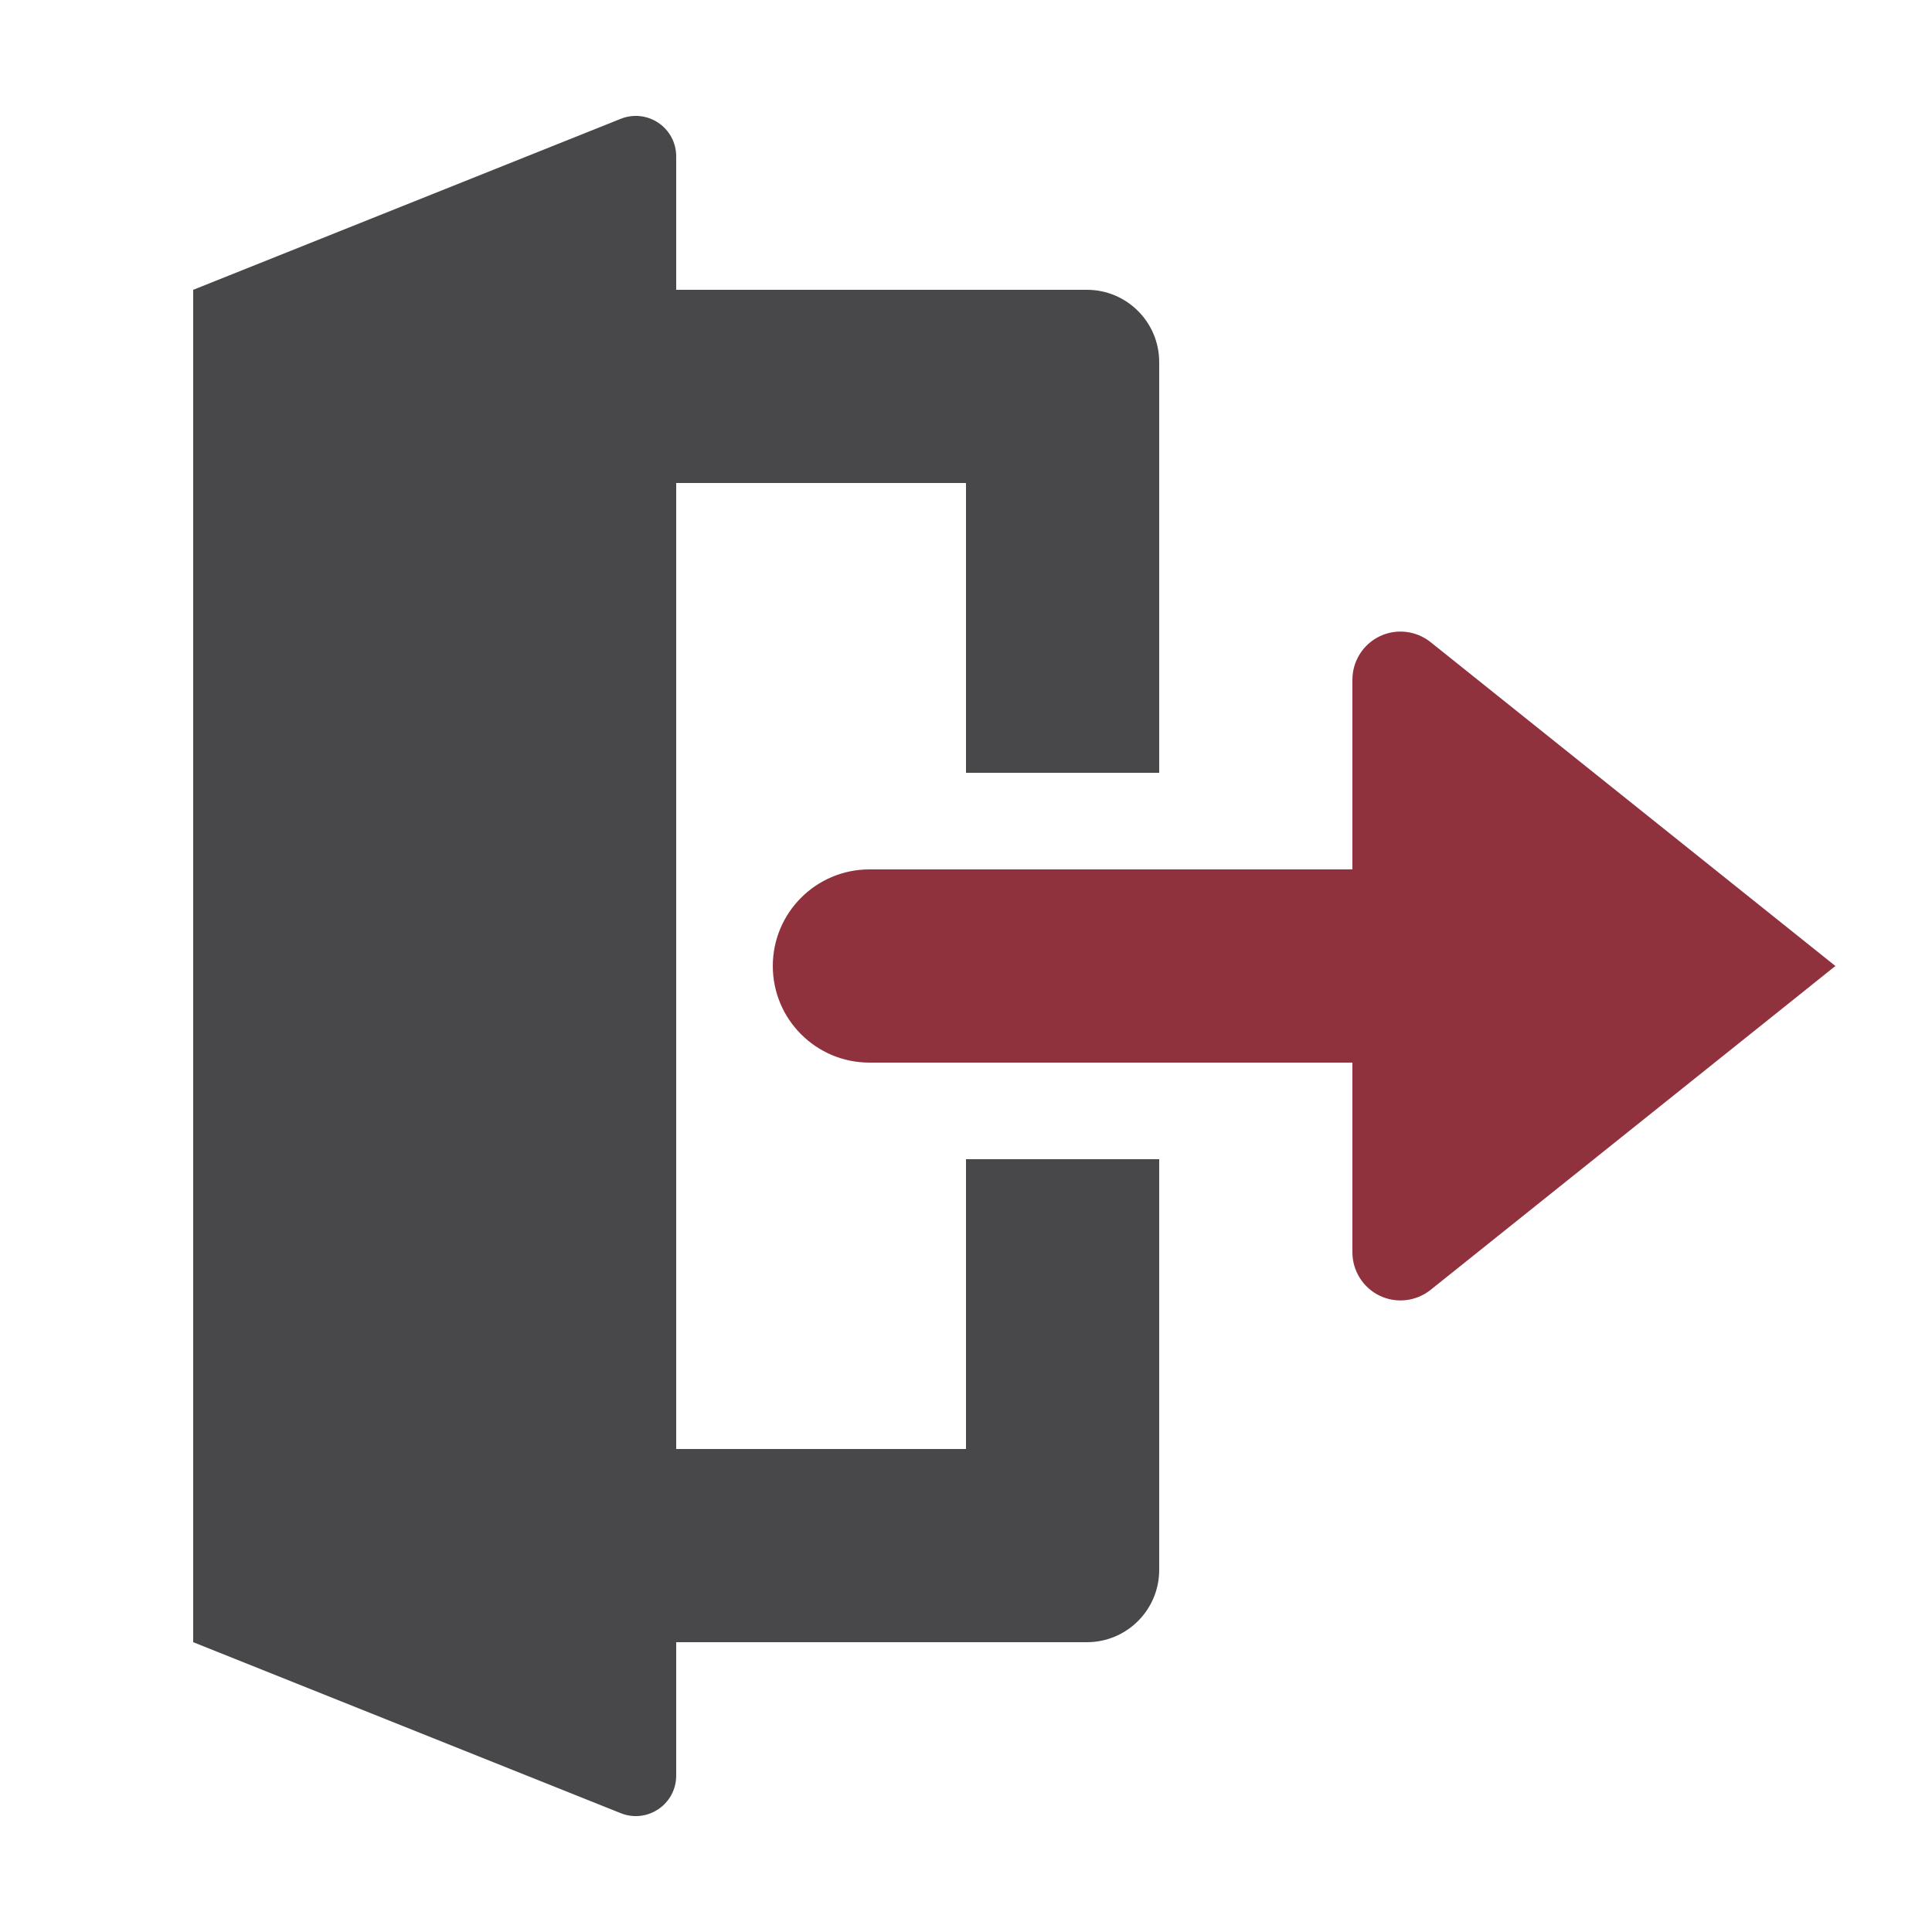
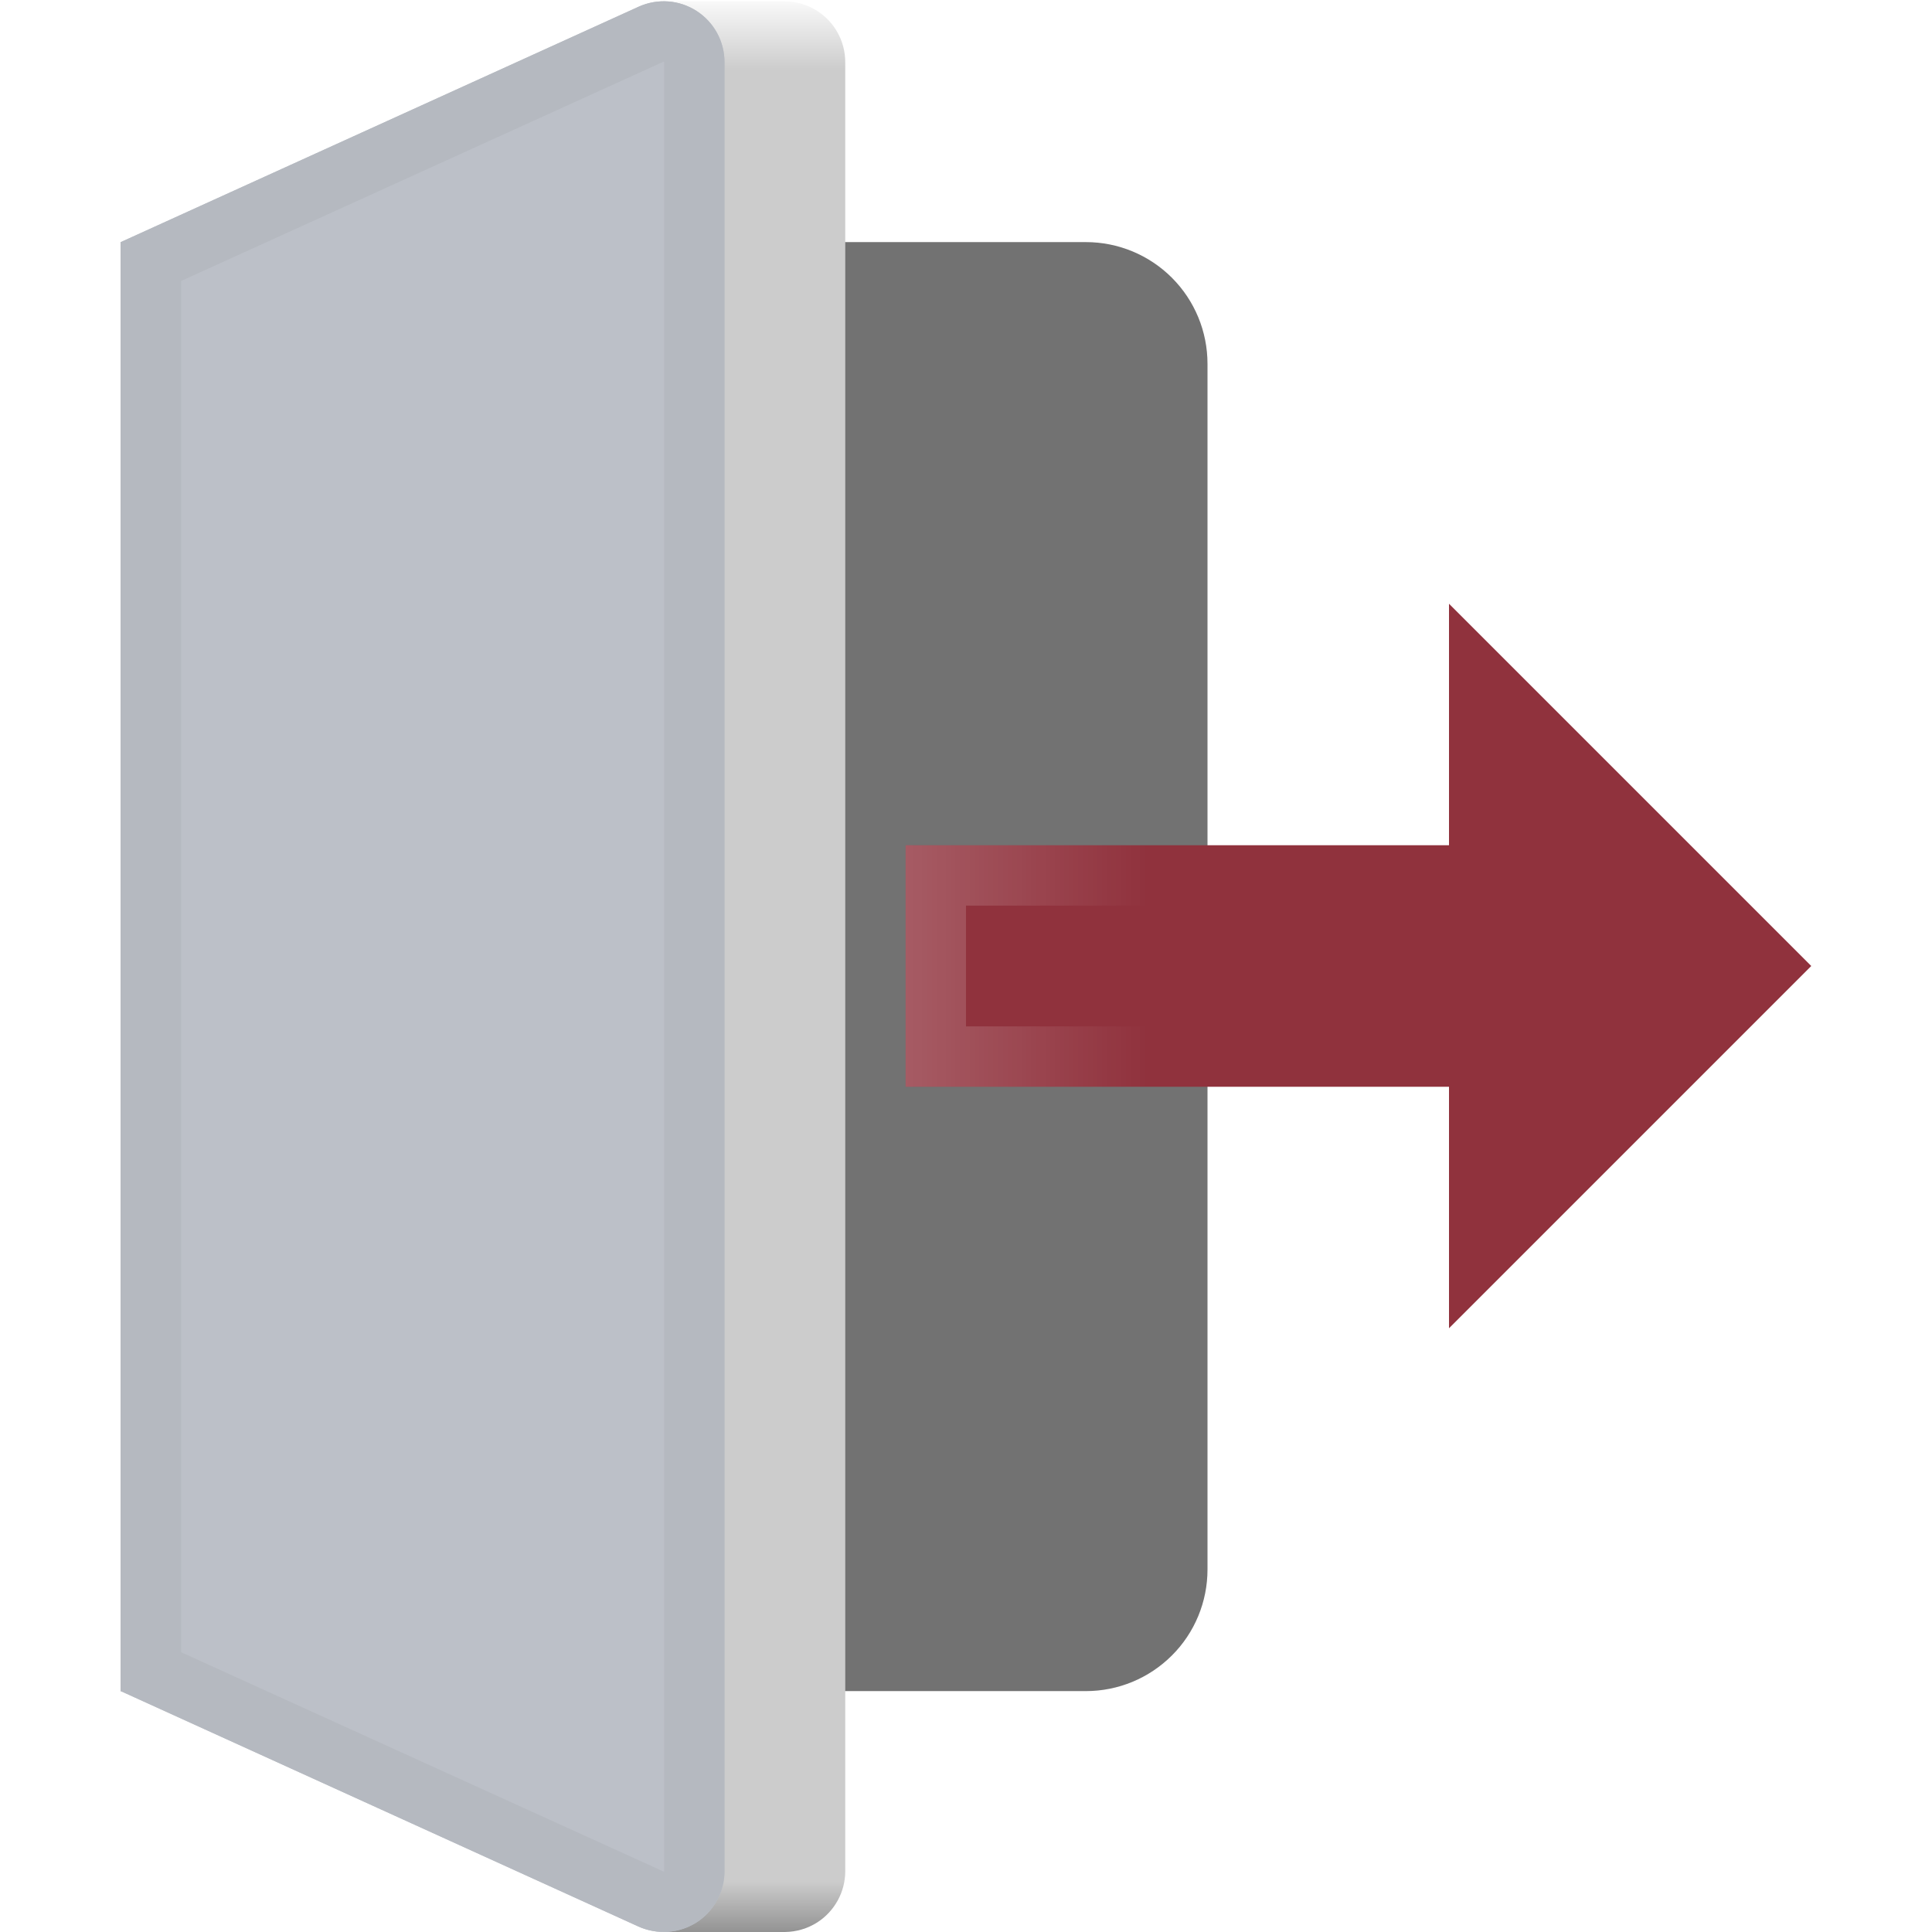
- <svg xmlns="http://www.w3.org/2000/svg" width="100%" height="100%" viewBox="0 0 20 20" version="1.1" xml:space="preserve" style="fill-rule:evenodd;clip-rule:evenodd;stroke-linejoin:round;stroke-miterlimit:2;">
-   <g id="light">
-     <g id="blue">
-         </g>
-     <g id="yellow">
-         </g>
-     <g id="red">
-       <path d="M14,9L9,9C8.448,9 8,9.448 8,10C8,10.552 8.448,11 9,11L14,11L14,12.964C14,13.155 14.11,13.33 14.282,13.413C14.455,13.496 14.659,13.472 14.809,13.353C16.224,12.221 19,10 19,10C19,10 16.224,7.779 14.809,6.647C14.659,6.528 14.455,6.504 14.282,6.587C14.11,6.67 14,6.845 14,7.036L14,9Z" style="fill:rgb(144,50,61);" />
-     </g>
-     <g id="text">
-       <path d="M2,3C2,3 5.113,1.755 6.426,1.23C6.555,1.178 6.701,1.194 6.816,1.272C6.931,1.349 7,1.479 7,1.618C7,2.205 7,3 7,3L11.251,3C11.665,3 12,3.335 12,3.749L12,8L10,8L10,5L7,5L7,15L10,15L10,12L12,12L12,16.251C12,16.665 11.665,17 11.251,17L7,17L7,18.382C7,18.521 6.931,18.651 6.816,18.728C6.701,18.806 6.555,18.822 6.426,18.77C5.113,18.245 2,17 2,17L2,3Z" style="fill:rgb(72,72,74);" />
-     </g>
-     <g id="working">
-         </g>
+ <svg xmlns="http://www.w3.org/2000/svg" width="100%" height="100%" viewBox="0 0 16 16" version="1.1" xml:space="preserve" style="fill-rule:evenodd;clip-rule:evenodd;stroke-linejoin:round;stroke-miterlimit:2;">
+   <g id="glight">
+     <path d="M10,3.013C10,2.745 9.894,2.489 9.705,2.3C9.516,2.111 9.26,2.005 8.993,2.005C6.644,2.005 1,2.005 1,2.005L1,14.005L8.993,14.005C9.26,14.005 9.516,13.899 9.705,13.71C9.894,13.522 10,13.265 10,12.998C10,10.736 10,5.274 10,3.013Z" style="fill:rgb(114,114,114);" />
+     <path d="M5.5,0.011C5.5,0.011 6.428,0.01 6.5,0.011C6.594,0.012 6.688,0.039 6.769,0.091C6.913,0.184 7,0.343 7,0.515C7,3.299 7,12.712 7,15.496C7,15.667 6.913,15.827 6.769,15.92C6.688,15.972 6.594,15.999 6.5,16C6.428,16 5.5,16 5.5,16L5.5,0.011Z" style="fill:url(#_Linear1);" />
+     <path d="M1,2.005C1,2.005 3.907,0.684 5.288,0.056C5.444,-0.015 5.625,-0.002 5.769,0.091C5.913,0.184 6,0.343 6,0.515C6,3.299 6,12.712 6,15.496C6,15.667 5.913,15.827 5.769,15.92C5.625,16.012 5.444,16.025 5.288,15.955C3.907,15.327 1,14.005 1,14.005L1,2.005Z" style="fill:rgb(188,192,200);" />
+     <path d="M1,2.005C1,2.005 3.907,0.684 5.288,0.056C5.444,-0.015 5.625,-0.002 5.769,0.091C5.913,0.184 6,0.343 6,0.515C6,3.299 6,12.712 6,15.496C6,15.667 5.913,15.827 5.769,15.92C5.625,16.012 5.444,16.025 5.288,15.955C3.907,15.327 1,14.005 1,14.005L1,2.005ZM1.5,2.327L5.495,0.511C5.496,0.511 5.497,0.511 5.498,0.512C5.499,0.512 5.5,0.513 5.5,0.515C5.5,0.515 5.5,15.496 5.5,15.496C5.5,15.497 5.499,15.499 5.498,15.499C5.497,15.5 5.496,15.5 5.495,15.499C5.495,15.499 1.5,13.683 1.5,13.683L1.5,2.327Z" style="fill:rgb(181,185,192);" />
+     <path d="M12,7L12,5L15,8L12,11L12,9L7.5,9L7.5,7L12,7Z" style="fill:rgb(144,50,61);" />
+     <path d="M9.5,7.5L9.5,7L7.5,7L7.5,9L9.5,9L9.5,8.5L8,8.5L8,7.5L9.5,7.5Z" style="fill:url(#_Linear2);" />
  </g>
+   <defs>
+     <linearGradient id="_Linear1" x1="0" y1="0" x2="1" y2="0" gradientUnits="userSpaceOnUse" gradientTransform="matrix(9.79717e-16,16,-16,9.79717e-16,6.30199,0)">
+       <stop offset="0" style="stop-color:white;stop-opacity:1" />
+       <stop offset="0.04" style="stop-color:rgb(204,204,204);stop-opacity:1" />
+       <stop offset="0.97" style="stop-color:rgb(204,204,204);stop-opacity:1" />
+       <stop offset="1" style="stop-color:rgb(138,138,138);stop-opacity:1" />
+     </linearGradient>
+     <linearGradient id="_Linear2" x1="0" y1="0" x2="1" y2="0" gradientUnits="userSpaceOnUse" gradientTransform="matrix(2,0,0,2,7.5,8)">
+       <stop offset="0" style="stop-color:white;stop-opacity:0.2" />
+       <stop offset="1" style="stop-color:white;stop-opacity:0" />
+     </linearGradient>
+   </defs>
</svg>
